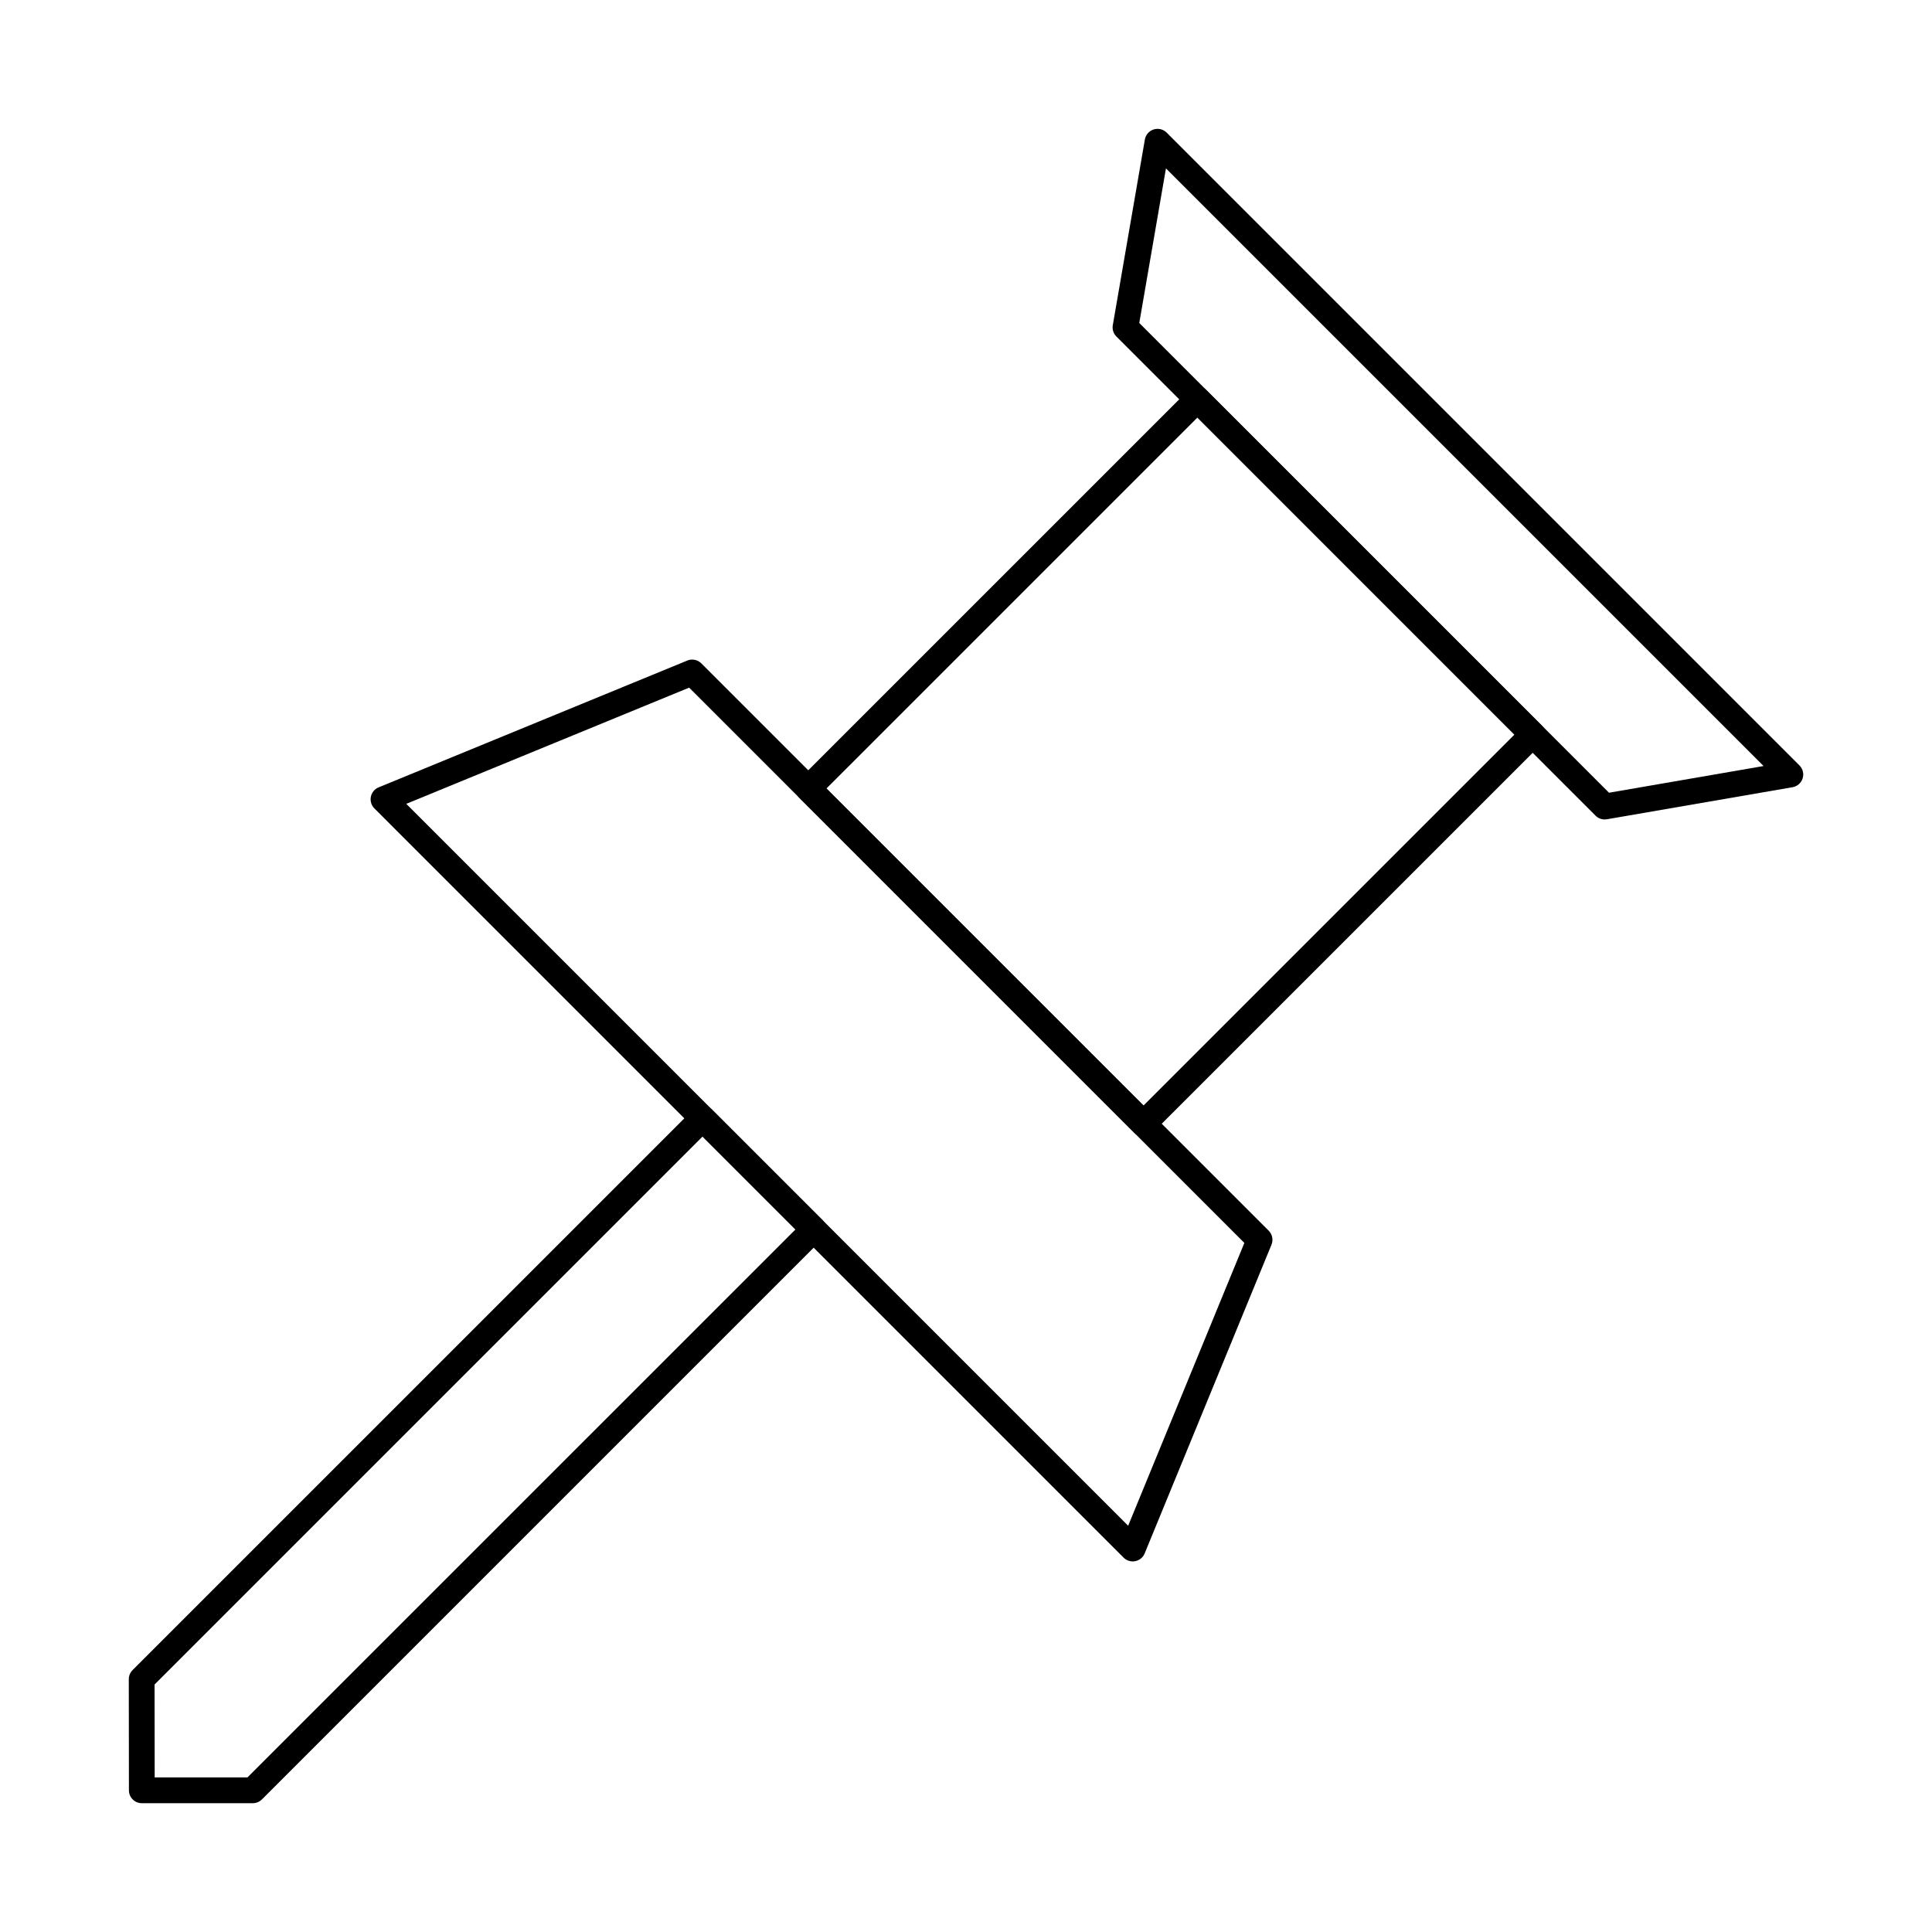
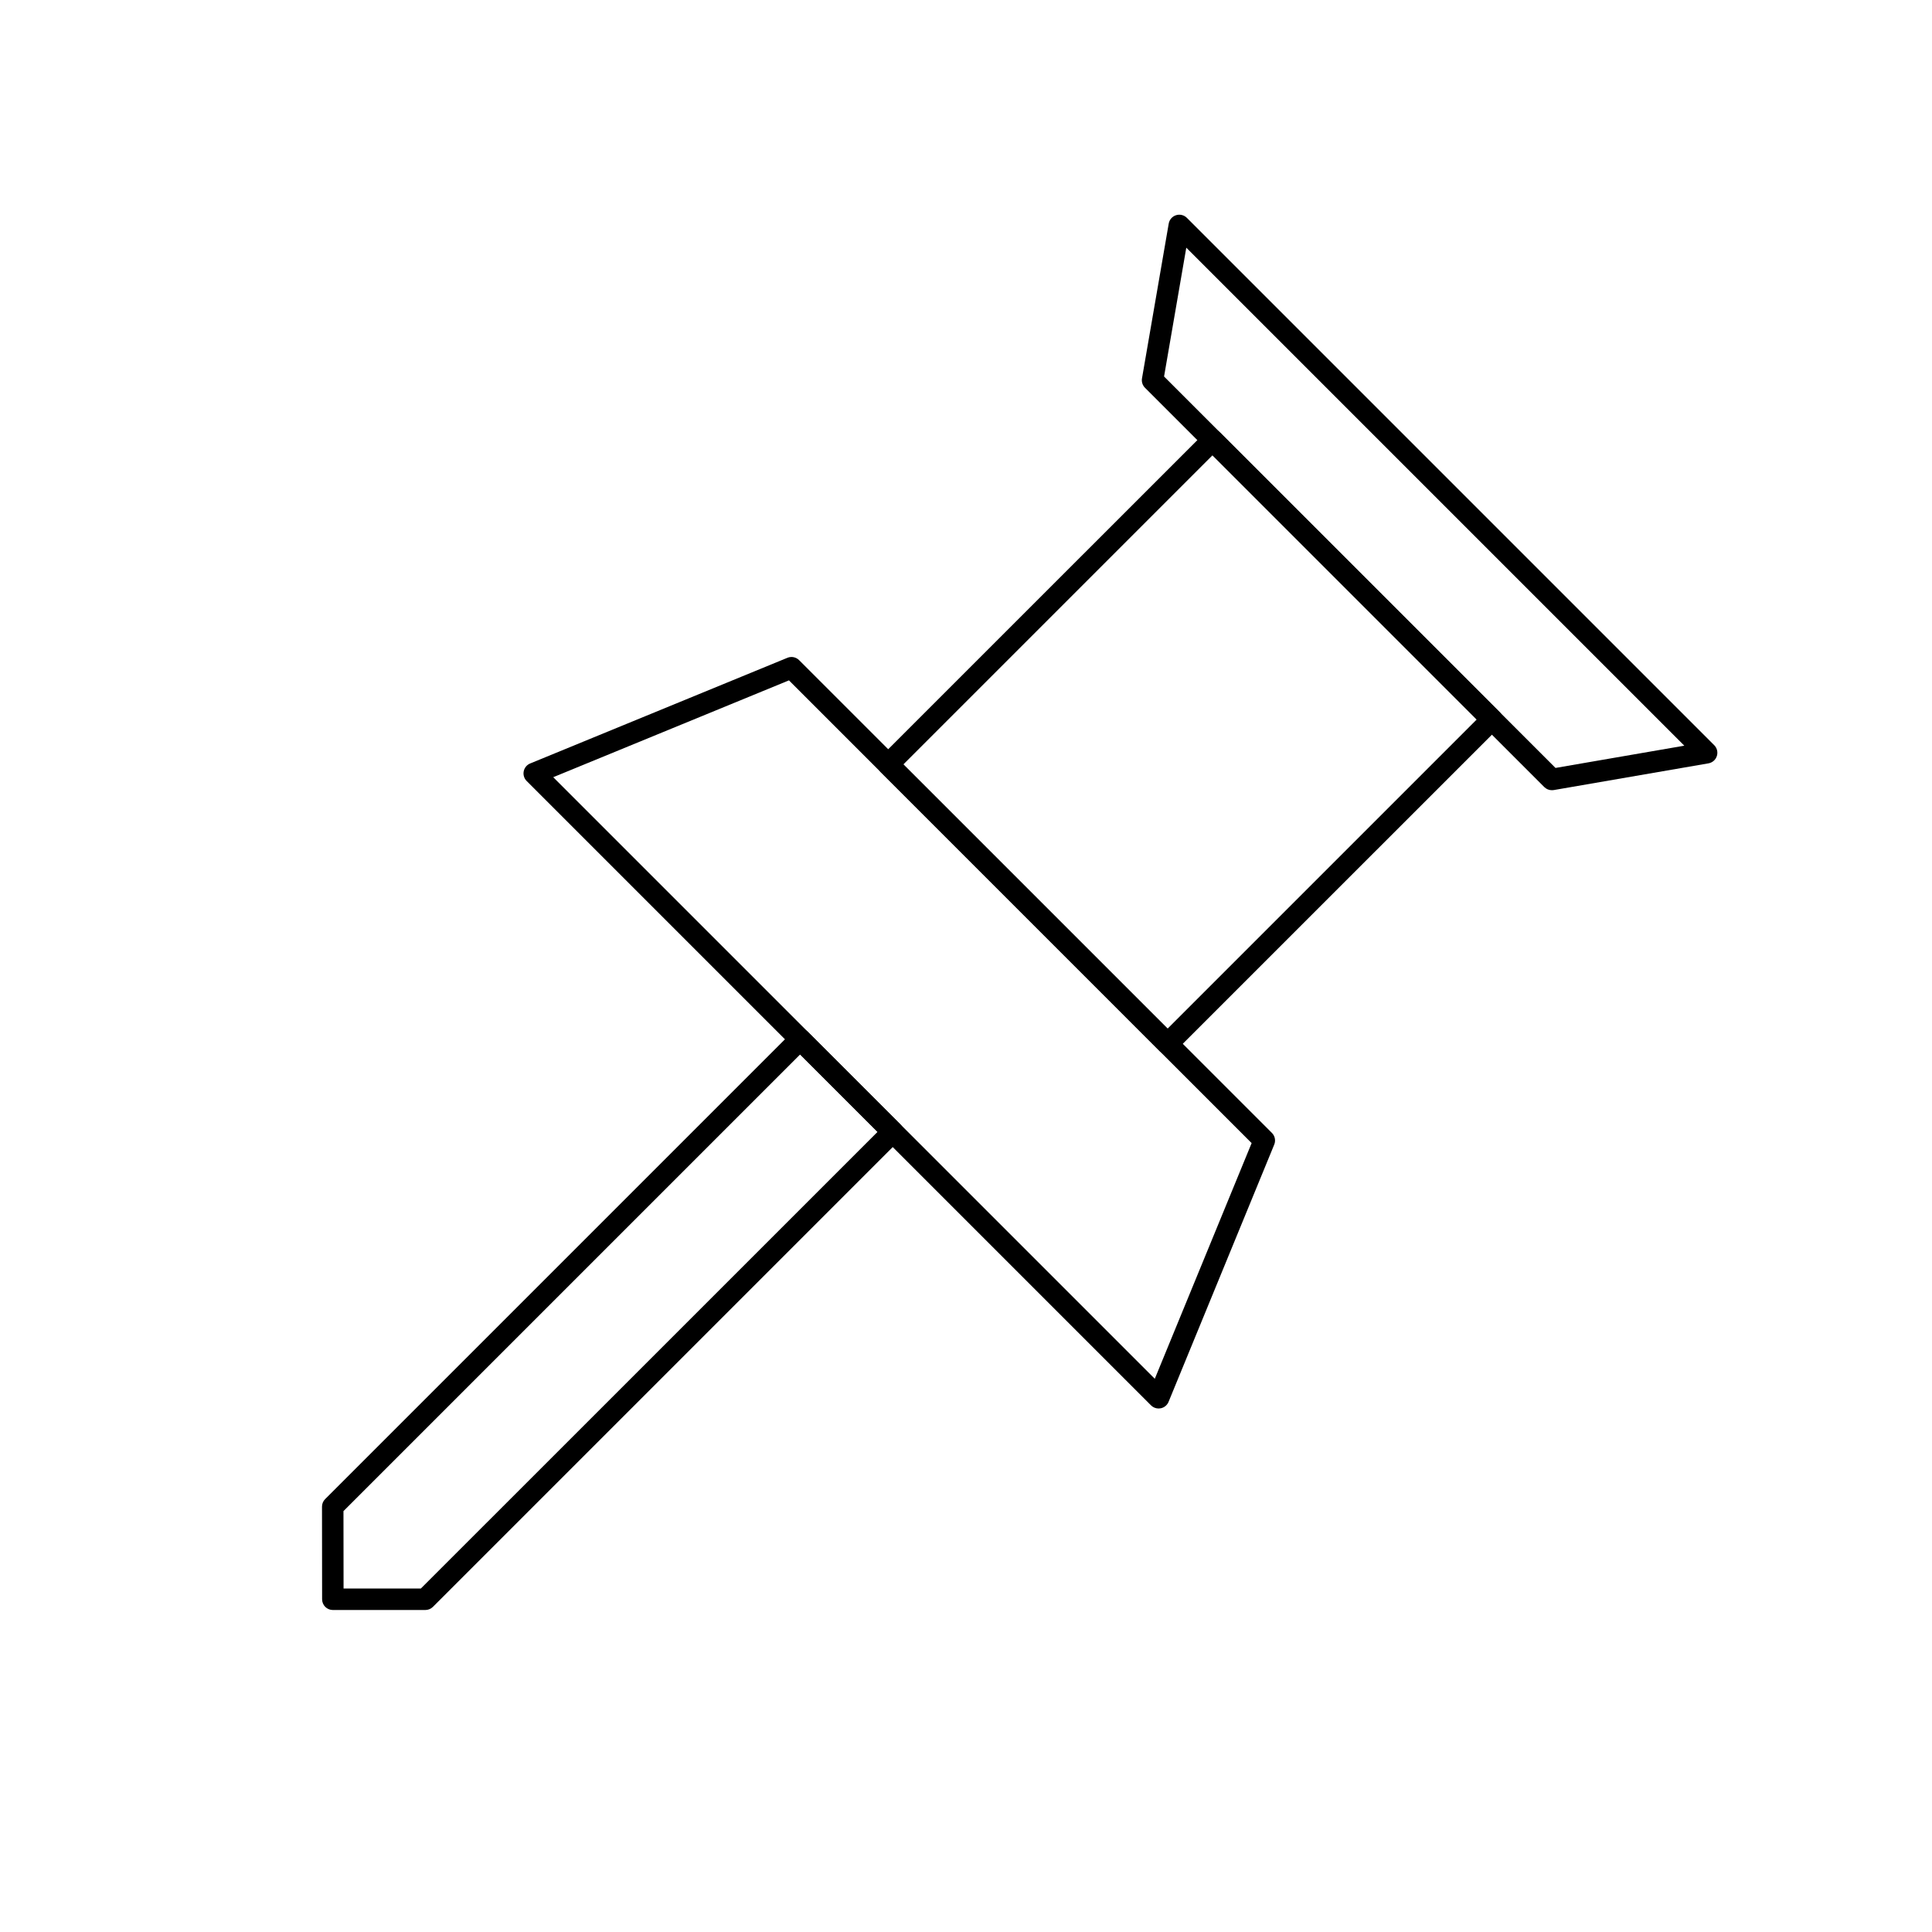
- <svg xmlns="http://www.w3.org/2000/svg" id="Layer_1" height="30" viewBox="0 0 150 150" width="30" data-name="Layer 1">
+ <svg xmlns="http://www.w3.org/2000/svg" id="Layer_1" height="30" viewBox="-20 -10 180 180" width="30" data-name="Layer 1">
  <path d="m87.944 121.227a1 1 0 0 1 -.707-.293l-58.17-58.171a1 1 0 0 1 .327-1.632l23.968-9.846a1 1 0 0 1 1.087.218l44.051 44.048a1 1 0 0 1 .218 1.087l-9.846 23.969a1 1 0 0 1 -.728.6 1.013 1.013 0 0 1 -.2.02zm-56.401-58.817 56.047 56.048 9.022-21.958-43.106-43.112z" />
  <path d="m124.583 63.621a1 1 0 0 1 -.707-.293l-37.2-37.2a1 1 0 0 1 -.279-.877l2.49-14.418a1 1 0 0 1 1.692-.537l49.131 49.131a1 1 0 0 1 -.537 1.692l-14.417 2.49a.976.976 0 0 1 -.173.012zm-36.13-38.544 36.471 36.47 12-2.073-46.4-46.4z" />
  <path d="m88.781 88.249a.993.993 0 0 1 -.707-.293l-26.03-26.03a1 1 0 0 1 0-1.414l30.216-30.212a1 1 0 0 1 1.414 0l26.03 26.03a1 1 0 0 1 0 1.414l-30.216 30.212a.993.993 0 0 1 -.707.293zm-24.616-27.03 24.616 24.616 28.8-28.8-24.614-24.617z" />
  <path d="m19.628 140h-8.618a1 1 0 0 1 -1-1l-.01-8.626a1 1 0 0 1 .293-.708l43.546-43.545a1.029 1.029 0 0 1 1.414 0l8.627 8.627a1 1 0 0 1 0 1.414l-43.545 43.545a1 1 0 0 1 -.707.293zm-7.619-2h7.2l42.55-42.545-7.213-7.213-42.546 42.544z" />
</svg>
